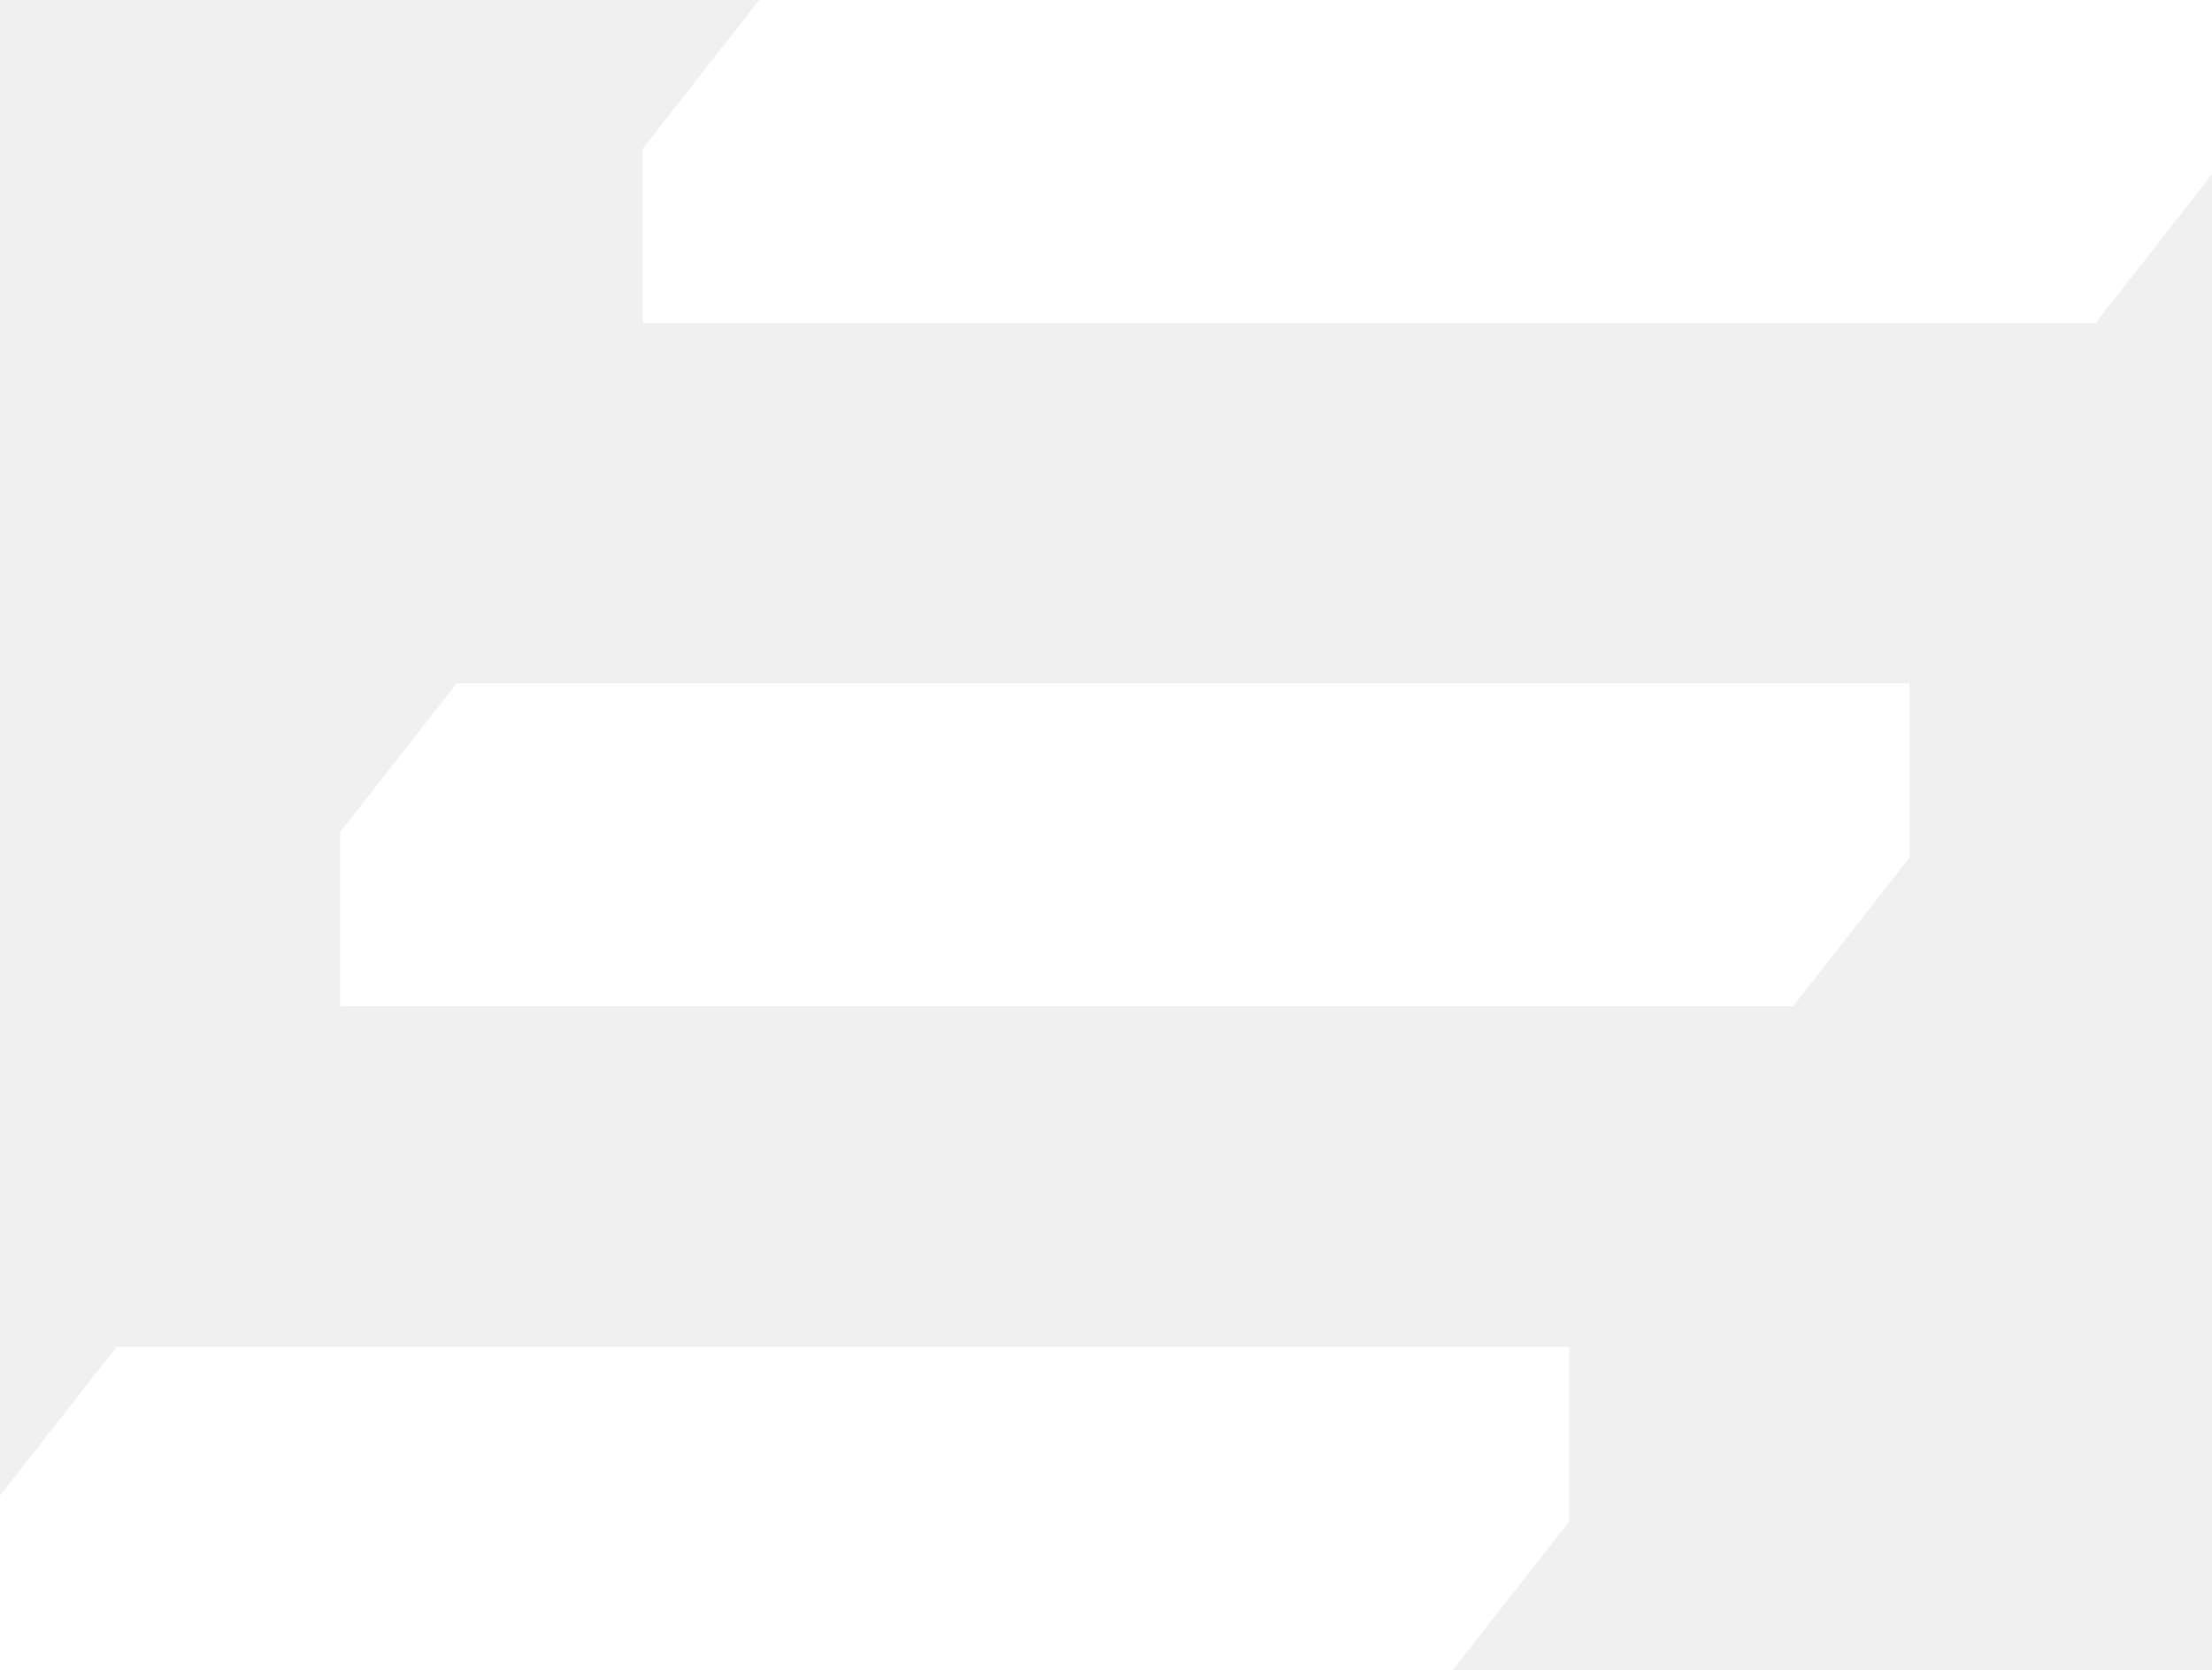
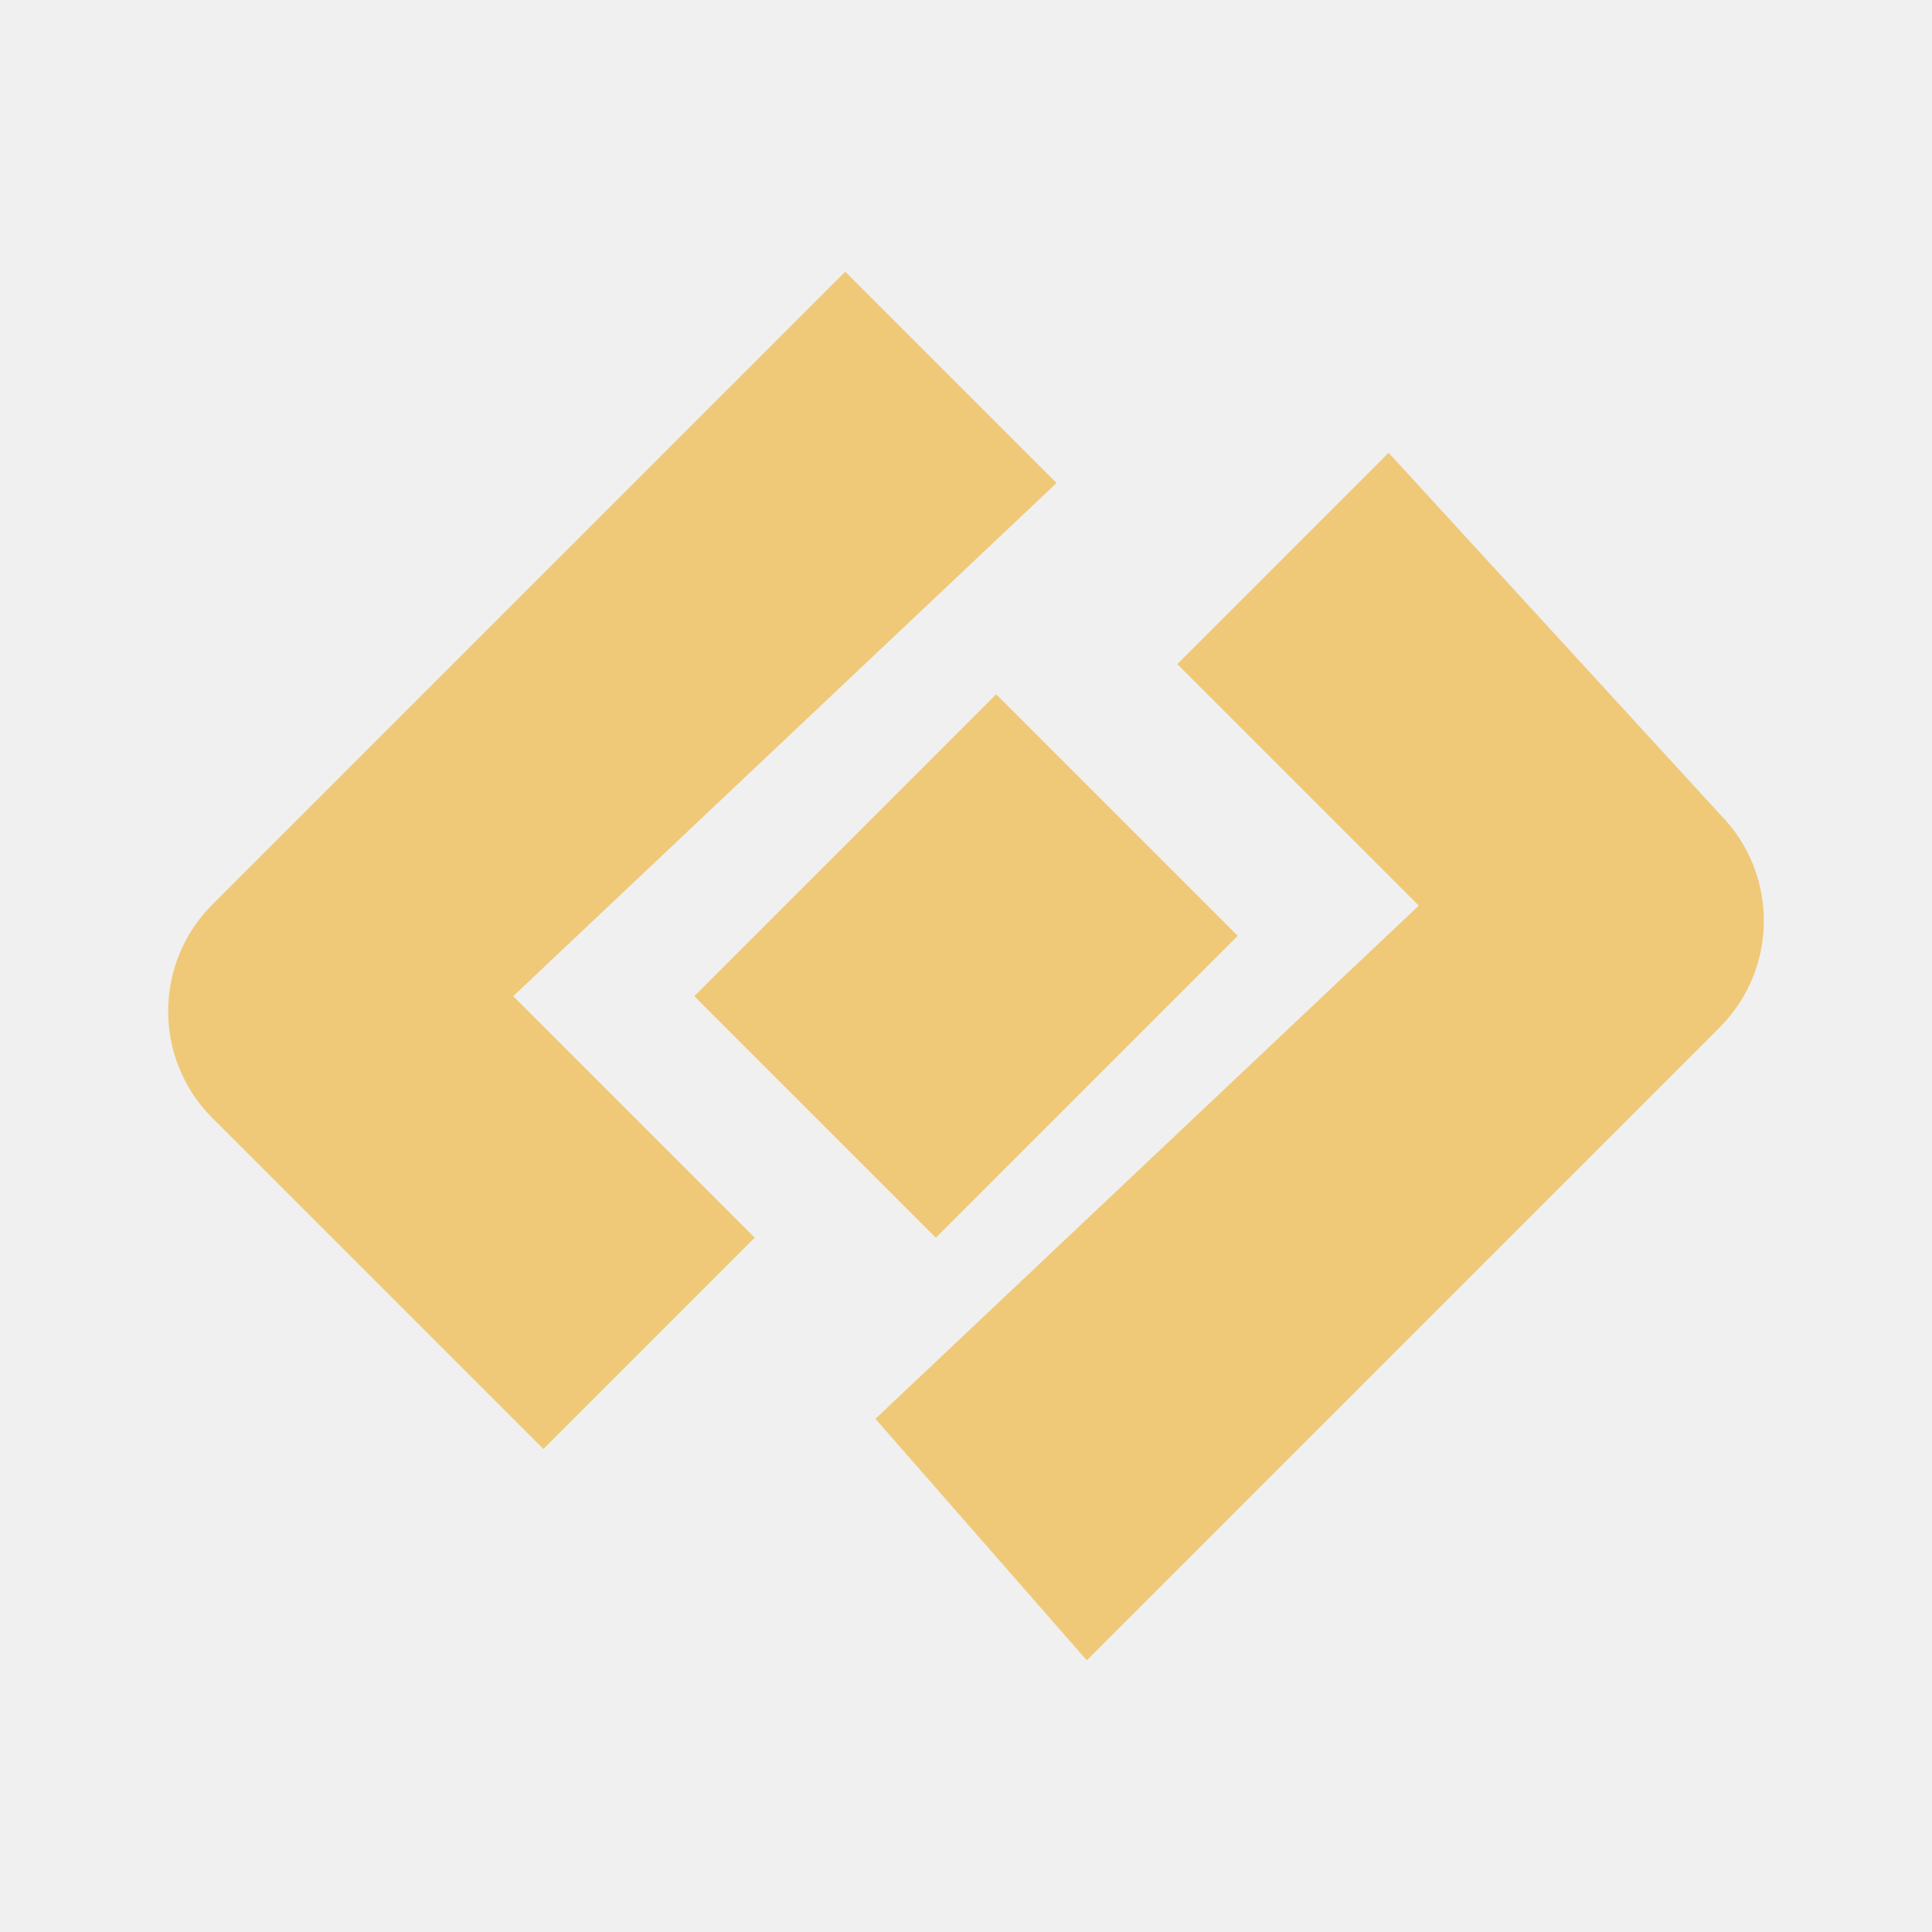
- <svg xmlns="http://www.w3.org/2000/svg" id="_Слой_1" viewBox="0 0 385.51 290.97">
-   <defs>
-     <style>.cls-1{fill:#fff;}</style>
-   </defs>
-   <polygon class="cls-1" points="112.02 56.28 112.02 25.9 132.31 0 385.51 0 385.51 30.38 365.22 56.28 112.02 56.28" />
-   <polygon class="cls-1" points="59.29 175.34 59.29 144.97 79.58 119.07 332.78 119.07 332.78 149.44 312.49 175.34 59.29 175.34" />
-   <polygon class="cls-1" points="0 290.97 0 260.6 20.29 234.7 273.5 234.7 273.5 265.07 253.2 290.97 0 290.97" />
+ <svg xmlns="http://www.w3.org/2000/svg" viewBox="0 0 64 64" color="#efc977" role="img" aria-label="Verzo">
+   <path d="M28 9 7 30a5 5 0 0 0 0 7l11 11 7-7-8-8L35 16zm18 6-7 7 8 8-18 17 7 8 21-21a5 5 0 0 0 0-7zM23 33l10-10 8 8-10 10z" fill="currentColor" />
</svg>
